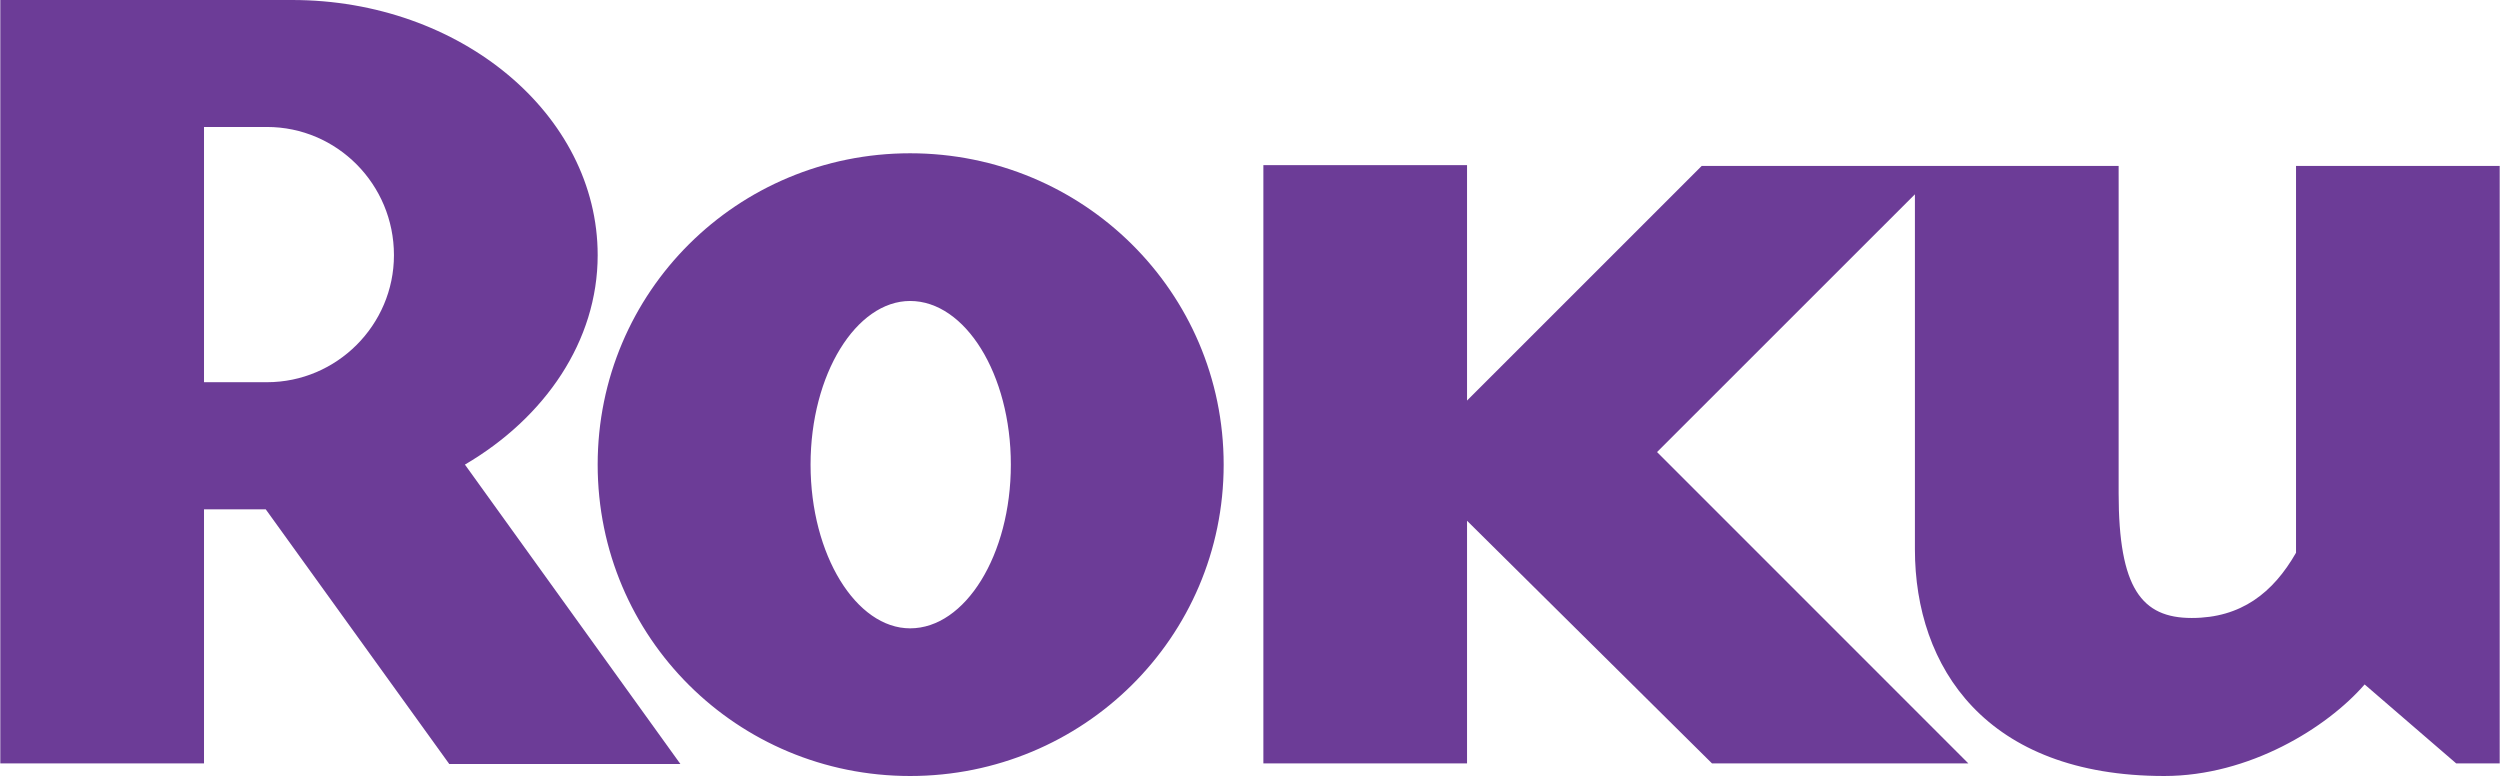
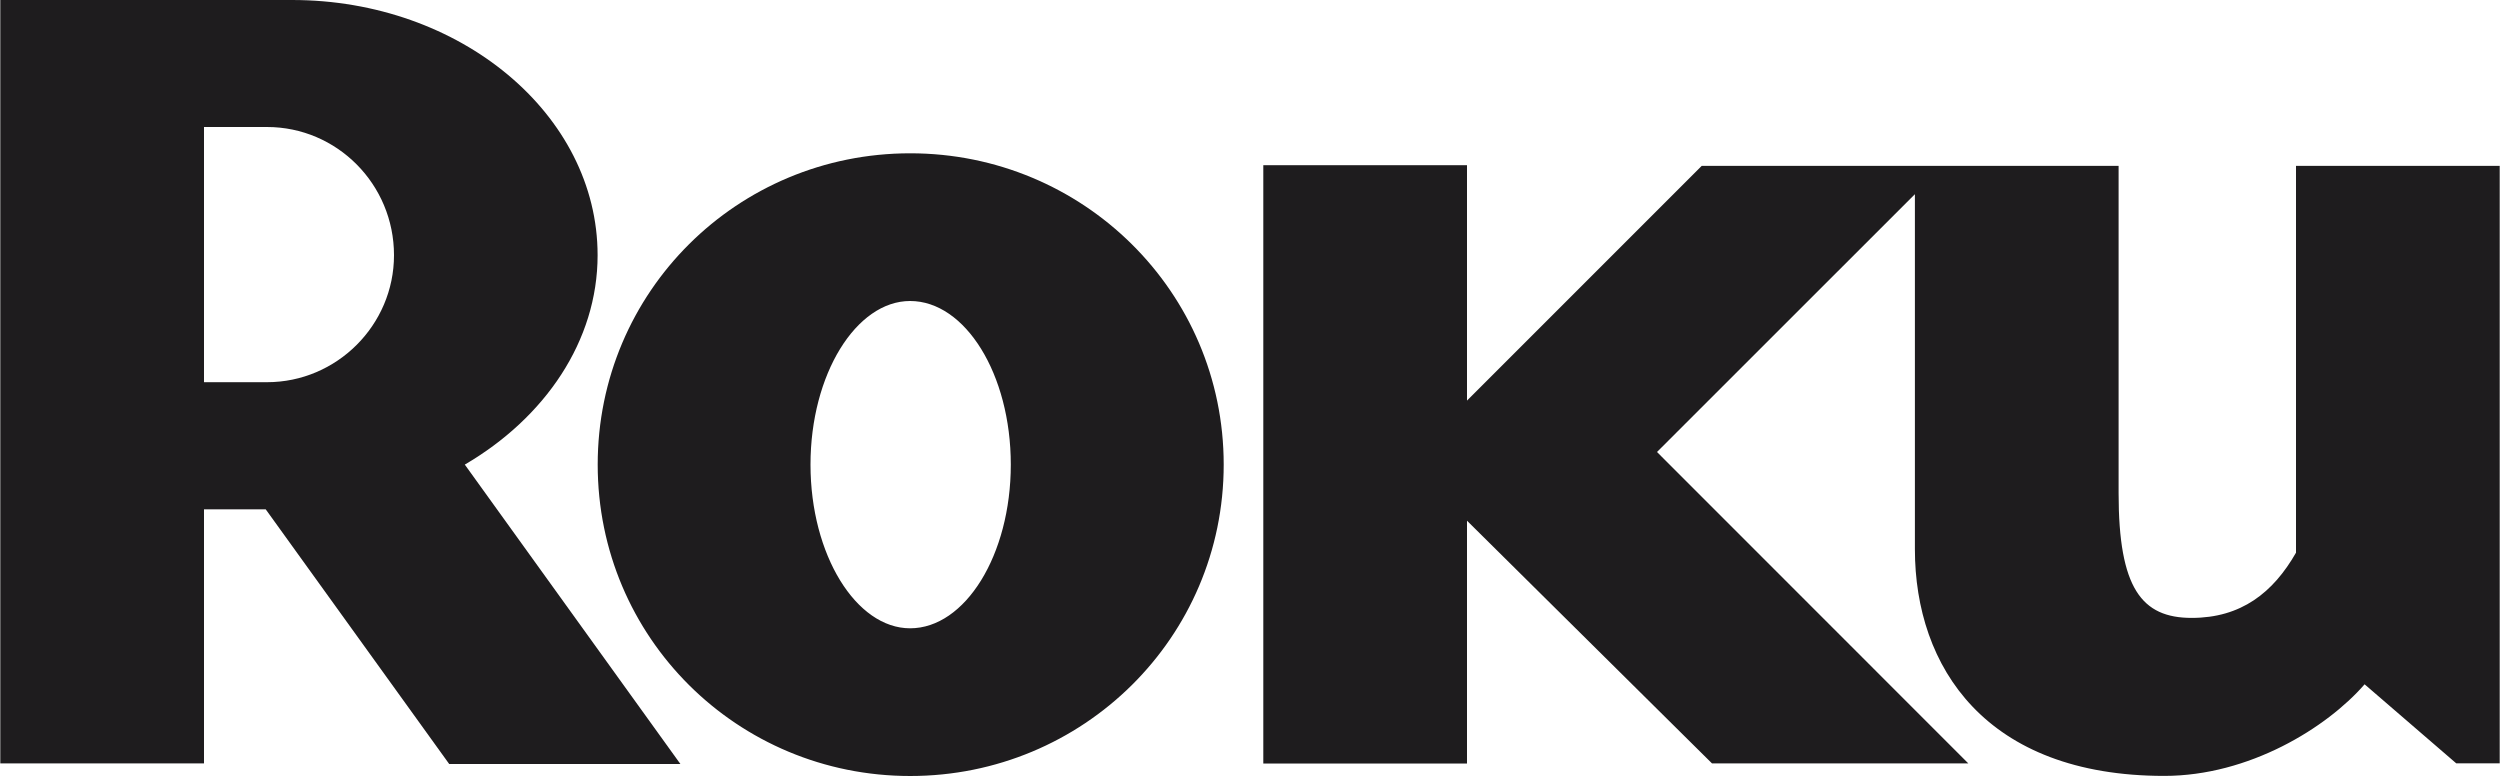
- <svg xmlns="http://www.w3.org/2000/svg" width="2500" height="776" viewBox="137.5 283.511 999.001 310.166">
-   <path d="M294.84 385.497c0-28.38-22.832-51.235-50.751-51.235h-25.168v102.017h25.168c27.919 0 50.751-22.871 50.751-50.782m114.486 203.374h-92.388L243.59 487.082h-24.669v101.569H137.5v-305.14h116.64c67.242 0 122.127 45.726 122.127 101.986 0 34.312-21.041 64.959-53.063 83.711l86.122 119.663" fill="#6c3c97" />
-   <path d="M501.15 403.809c-21.502 0-39.792 29.227-39.792 65.406s18.29 65.443 39.792 65.443c22.001 0 40.261-29.265 40.261-65.443 0-36.18-18.26-65.406-40.261-65.406m125.324 65.406c0 69.116-56.207 124.462-125.324 124.462-69.094 0-124.886-55.346-124.886-124.462 0-69.064 55.792-124.44 124.886-124.44 69.117 0 125.324 55.376 125.324 124.44M817.544 349.836l-93.793 93.778v-94.088h-81.405V588.65h81.405v-96.998l97.92 96.998h102.462L799.7 464.201l103.066-103.028v141.906c0 47.115 28.334 90.596 99.688 90.596 33.874 0 64.959-19.212 80.067-36.595l36.603 31.569h17.376V349.836h-81.406v154.619c-9.167 16-21.94 26.06-41.681 26.06-20.029 0-29.219-11.874-29.219-49.853V349.836h-166.65z" fill="#6c3c97" />
+ <svg xmlns="http://www.w3.org/2000/svg" version="1.1" id="Layer_1" x="0px" y="0px" viewBox="0 0 2500 776" style="enable-background:new 0 0 2500 776;" xml:space="preserve">
+   <style type="text/css">
+ 	.st0{fill:#1E1C1E;}
+ </style>
+   <path class="st0" d="M394,255.2c0-71-57.1-128.2-127-128.2h-63v255.2h63C336.8,382.2,394,325,394,255.2 M680.4,764H449.2  L265.7,509.3H204v254.1H0.3V0h291.8c168.2,0,305.5,114.4,305.5,255.2c0,85.8-52.6,162.5-132.8,209.4L680.4,764" />
+   <path class="st0" d="M910.1,301c-53.8,0-99.6,73.1-99.6,163.6s45.8,163.7,99.6,163.7c55,0,100.7-73.2,100.7-163.7  C1010.8,374.1,965.2,301,910.1,301 M1223.7,464.6c0,172.9-140.6,311.4-313.5,311.4c-172.9,0-312.5-138.5-312.5-311.4  c0-172.8,139.6-311.3,312.5-311.3C1083,153.3,1223.7,291.8,1223.7,464.6 M1701.7,165.9L1467,400.6V165.2h-203.7v598.3H1467V520.7  l245,242.7h256.3l-311.3-311.4l257.9-257.8v355c0,117.9,70.9,226.7,249.4,226.7c84.7,0,162.5-48.1,200.3-91.6l91.6,79h43.5V165.9  H2296v386.8c-22.9,40-54.9,65.2-104.3,65.2c-50.1,0-73.1-29.7-73.1-124.7V165.9H1701.7L1701.7,165.9z" />
</svg>
